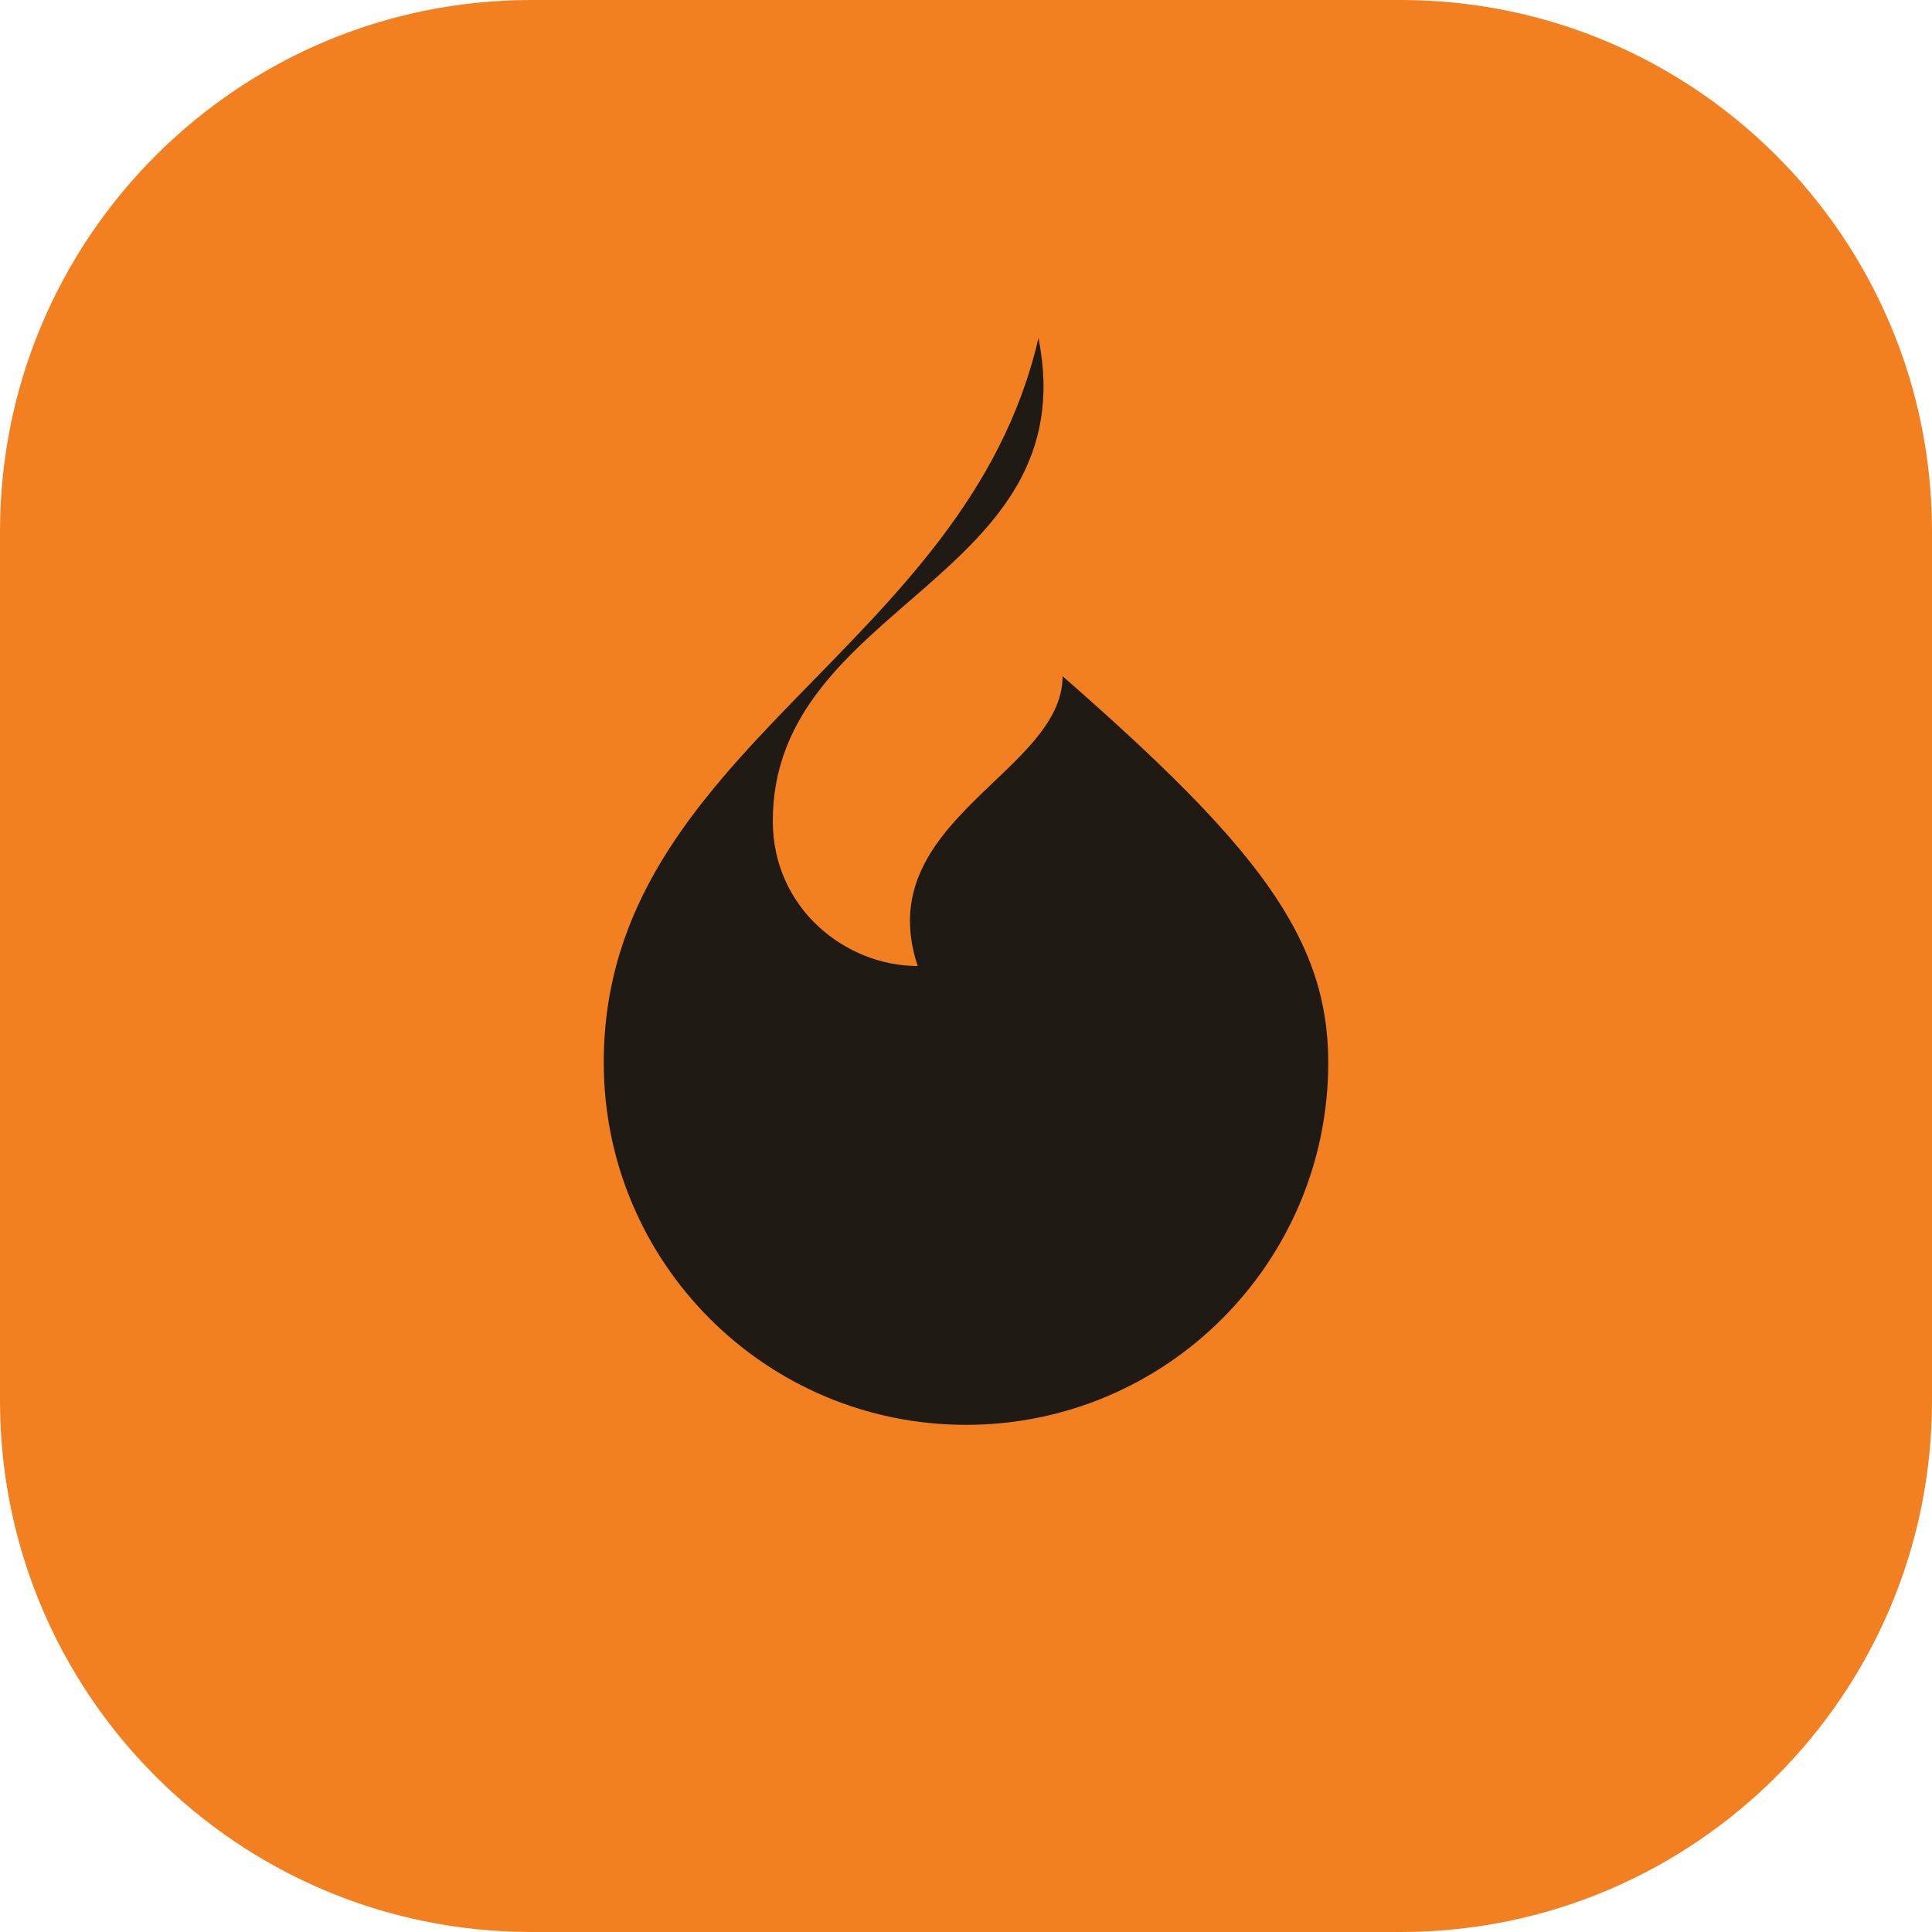
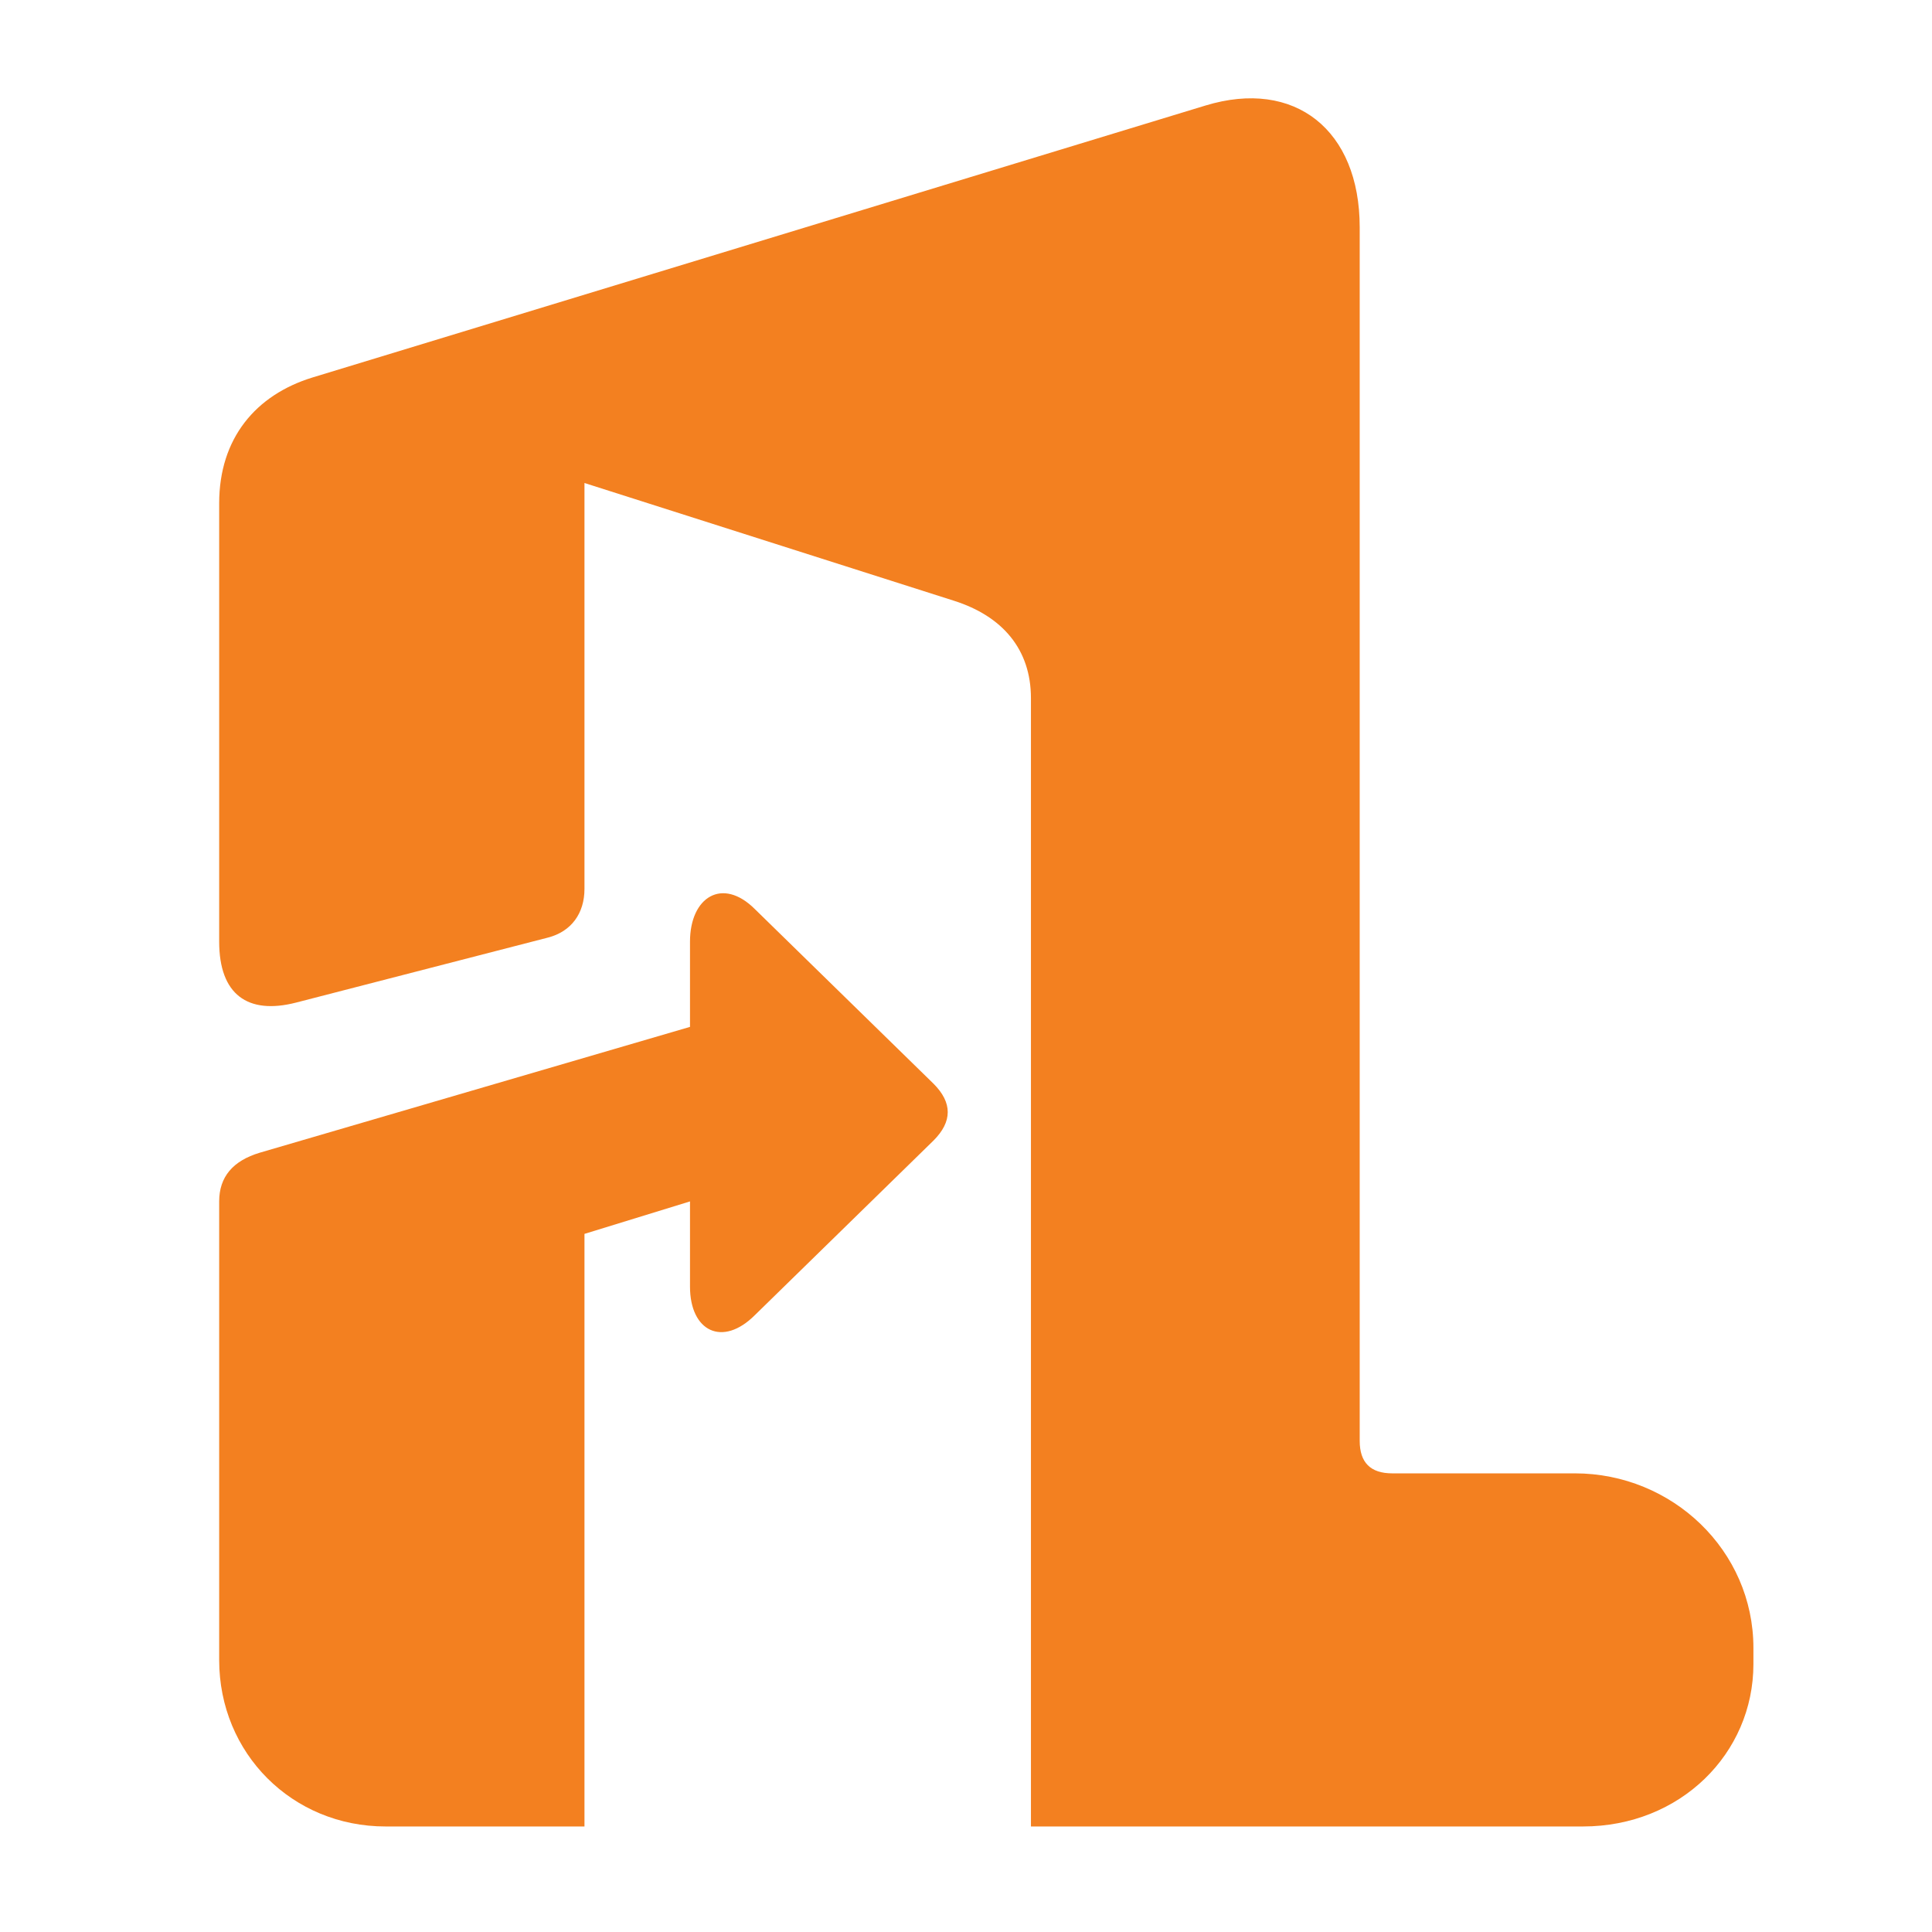
- <svg xmlns="http://www.w3.org/2000/svg" viewBox="0 0 40 40">
-   <rect width="40" height="40" rx="11" fill="#f38020" />
-   <path d="M21.5 7C22.5 12 16 12.5 16 17c0 1.8 1.5 3 3 3-1-3 3-4 3-6 4 3.5 5.5 5.4 5.5 8a7.5 7.5 0 0 1-15 0C12.5 15.5 20 13.5 21.5 7Z" fill="#201a15" />
+ <svg xmlns="http://www.w3.org/2000/svg" viewBox="64 104 476 476">
+   <path fill="#f38020" fill-rule="evenodd" d="M399 160V459Q399 467 407 467H452C476 467 496 486 496 510V514C496 536 478 554 454 554H318V276C318 264 311 255.8 299 252L208 223V323C208 329 204.8 333.5 199 335L137 351C125 354.1 118 349 118 336V228C118 212 127 201.3 141 197L361 130C383 123.3 399 136 399 160Z             M118 400Q118 391 128 388L234 357V336C234 325 242 320 250 328L294 371Q301 378 294 385L250 428C242 436 234 432 234 421V400L208 408V554H159C136 554 118 536 118 513Z" />
</svg>
